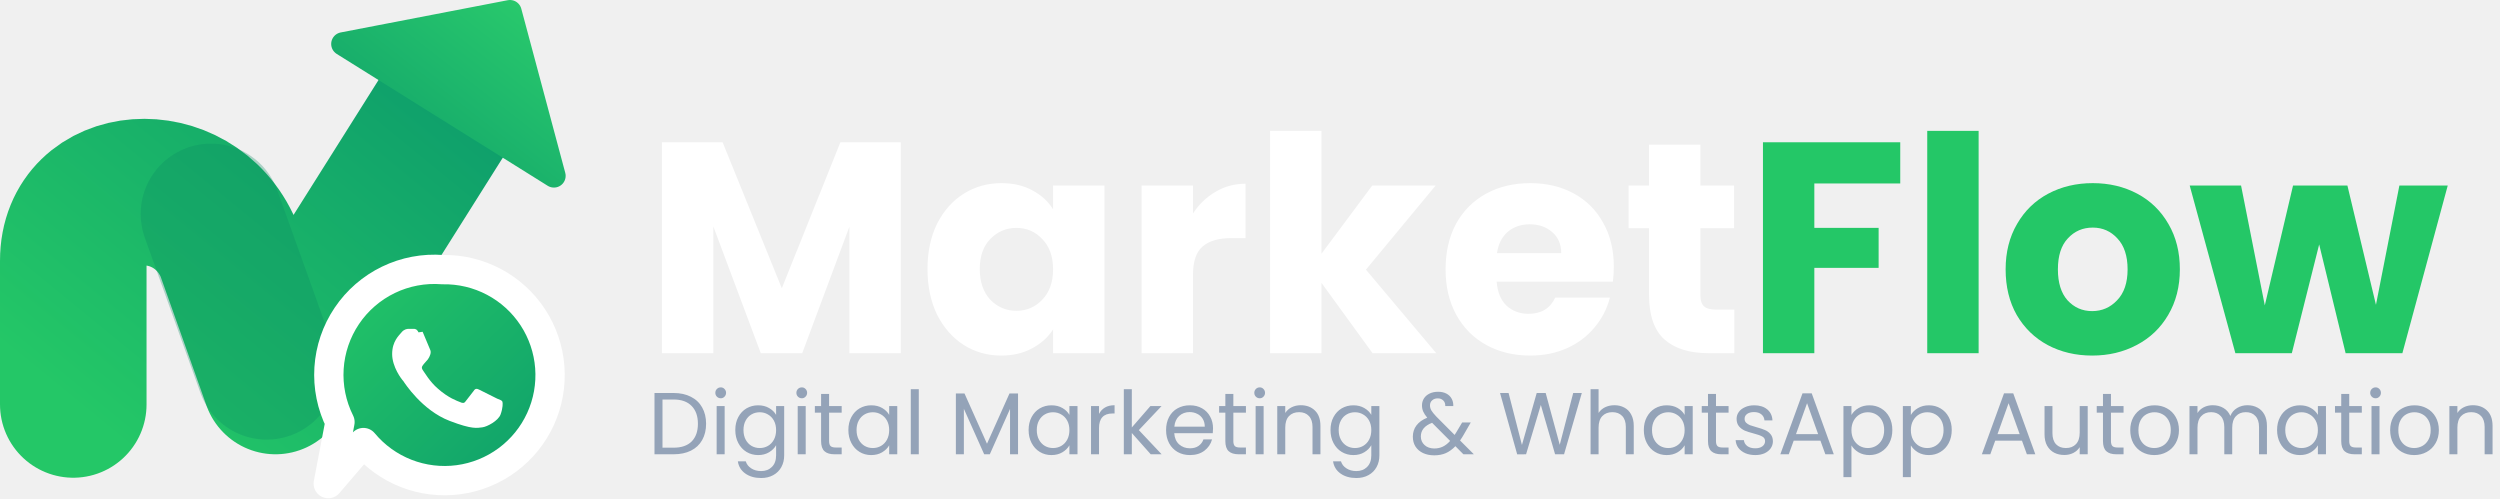
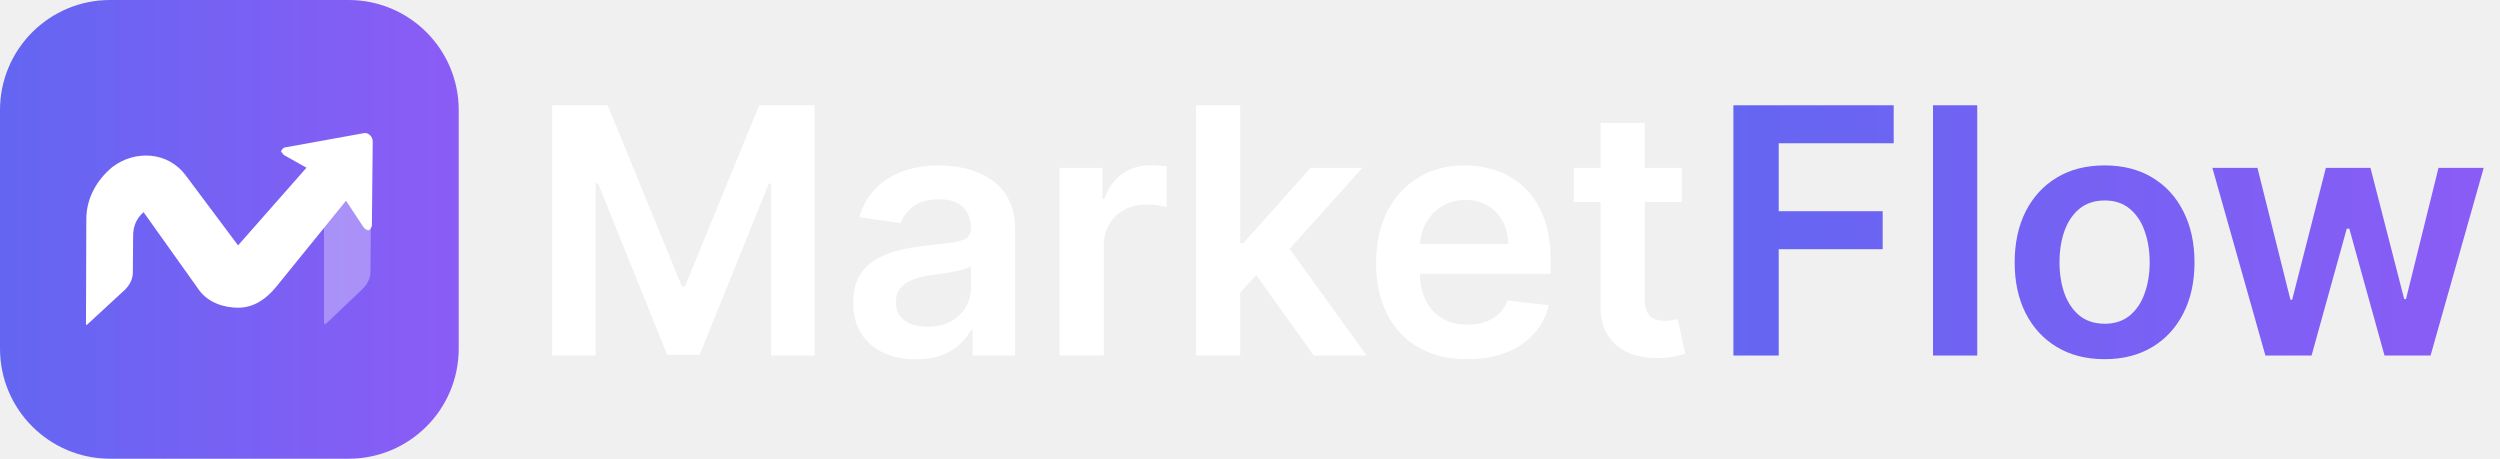
- <svg xmlns="http://www.w3.org/2000/svg" width="1706" height="340" viewBox="0 0 1706 340" fill="none">
-   <path d="M50 276.001V178.001C50 120.001 132 114.001 156 170.001L188 260.001L314 60.001" stroke="url(#paint0_linear_8005_3541)" stroke-width="100" stroke-linecap="round" stroke-linejoin="round" />
-   <path opacity="0.3" d="M144 146.001L182 252.001" stroke="#0B8A62" stroke-width="96" stroke-linecap="round" />
-   <path d="M348 8.001L378 120.001L234 30.001L348 8.001Z" fill="url(#paint1_linear_8005_3541)" stroke="url(#paint2_linear_8005_3541)" stroke-width="16" stroke-linejoin="round" />
-   <path d="M302 184.001C314.177 183.768 326.215 186.628 336.986 192.313C347.757 197.998 356.91 206.322 363.589 216.507C370.267 226.692 374.253 238.405 375.173 250.55C376.093 262.694 373.917 274.874 368.849 285.949C363.781 297.024 355.986 306.632 346.194 313.875C336.402 321.117 324.932 325.757 312.859 327.361C300.786 328.965 288.503 327.48 277.159 323.044C265.816 318.609 255.784 311.369 248 302.001L224 330.001L232 288.001C226.294 276.598 223.719 263.885 224.537 251.16C225.356 238.436 229.539 226.157 236.659 215.579C243.778 205.001 253.579 196.504 265.06 190.956C276.54 185.407 289.288 183.008 302 184.001Z" fill="url(#paint3_linear_8005_3541)" stroke="white" stroke-width="20" stroke-linejoin="round" />
-   <path d="M285.602 226.801C284.402 224.401 283.202 224.401 282.002 224.401H278.802C277.602 224.401 275.602 224.801 274.002 226.801C272.402 228.801 267.602 232.801 267.602 241.601C267.602 250.401 274.002 258.801 275.202 260.001C276.002 261.201 288.002 280.001 306.802 287.201C322.402 293.201 325.602 292.001 329.202 291.601C332.402 291.201 340.002 287.201 341.602 282.801C343.202 278.401 343.202 274.801 342.802 274.001C342.402 273.201 341.202 272.801 339.202 272.001L327.202 266.001C325.602 265.201 324.402 264.801 323.202 266.801L317.602 274.001C316.802 275.201 315.602 275.201 314.002 274.401C312.002 273.601 306.002 271.601 298.802 265.201C293.202 260.401 289.602 254.001 288.402 252.401C287.202 250.401 288.402 249.601 289.202 248.401L292.002 245.201C292.802 244.001 293.202 243.201 293.602 242.001C294.002 240.801 294.002 239.601 293.602 238.801L288.402 226.401L285.602 226.801Z" fill="white" />
-   <path d="M614.685 97.091V241.001H579.63V154.696L547.445 241.001H519.155L486.765 154.491V241.001H451.71V97.091H493.12L533.505 196.721L573.48 97.091H614.685ZM632.924 183.601C632.924 171.848 635.11 161.53 639.484 152.646C643.994 143.763 650.075 136.93 657.729 132.146C665.382 127.363 673.924 124.971 683.354 124.971C691.417 124.971 698.455 126.611 704.469 129.891C710.619 133.171 715.334 137.476 718.614 142.806V126.611H753.669V241.001H718.614V224.806C715.197 230.136 710.414 234.441 704.264 237.721C698.25 241.001 691.212 242.641 683.149 242.641C673.855 242.641 665.382 240.25 657.729 235.466C650.075 230.546 643.994 223.645 639.484 214.761C635.11 205.741 632.924 195.355 632.924 183.601ZM718.614 183.806C718.614 175.06 716.154 168.158 711.234 163.101C706.45 158.045 700.574 155.516 693.604 155.516C686.634 155.516 680.689 158.045 675.769 163.101C670.985 168.021 668.594 174.855 668.594 183.601C668.594 192.348 670.985 199.318 675.769 204.511C680.689 209.568 686.634 212.096 693.604 212.096C700.574 212.096 706.45 209.568 711.234 204.511C716.154 199.455 718.614 192.553 718.614 183.806ZM814.084 145.676C818.184 139.39 823.309 134.47 829.459 130.916C835.609 127.226 842.443 125.381 849.959 125.381V162.486H840.324C831.578 162.486 825.018 164.4 820.644 168.226C816.271 171.916 814.084 178.476 814.084 187.906V241.001H779.029V126.611H814.084V145.676ZM936.62 241.001L901.77 193.031V241.001H866.715V89.301H901.77V173.146L936.415 126.611H979.67L932.11 184.011L980.08 241.001H936.62ZM1101.27 181.961C1101.27 185.241 1101.06 188.658 1100.65 192.211H1021.32C1021.87 199.318 1024.12 204.785 1028.08 208.611C1032.18 212.301 1037.17 214.146 1043.05 214.146C1051.8 214.146 1057.88 210.456 1061.29 203.076H1098.6C1096.69 210.593 1093.21 217.358 1088.15 223.371C1083.23 229.385 1077.01 234.1 1069.49 237.516C1061.98 240.933 1053.57 242.641 1044.28 242.641C1033.07 242.641 1023.1 240.25 1014.35 235.466C1005.6 230.683 998.769 223.85 993.849 214.966C988.929 206.083 986.469 195.696 986.469 183.806C986.469 171.916 988.86 161.53 993.644 152.646C998.564 143.763 1005.4 136.93 1014.14 132.146C1022.89 127.363 1032.94 124.971 1044.28 124.971C1055.35 124.971 1065.19 127.295 1073.8 131.941C1082.41 136.588 1089.11 143.216 1093.89 151.826C1098.81 160.436 1101.27 170.481 1101.27 181.961ZM1065.39 172.736C1065.39 166.723 1063.34 161.94 1059.24 158.386C1055.14 154.833 1050.02 153.056 1043.87 153.056C1037.99 153.056 1033 154.765 1028.9 158.181C1024.94 161.598 1022.48 166.45 1021.52 172.736H1065.39ZM1183.52 211.276V241.001H1165.68C1152.97 241.001 1143.06 237.926 1135.96 231.776C1128.85 225.49 1125.3 215.308 1125.3 201.231V155.721H1111.36V126.611H1125.3V98.731H1160.35V126.611H1183.31V155.721H1160.35V201.641C1160.35 205.058 1161.17 207.518 1162.81 209.021C1164.45 210.525 1167.19 211.276 1171.01 211.276H1183.52Z" fill="#FFFFFF" />
-   <path d="M1296.73 97.091V125.176H1238.1V155.516H1281.97V182.781H1238.1V241.001H1203.04V97.091H1296.73ZM1350.21 89.301V241.001H1315.15V89.301H1350.21ZM1427.68 242.641C1416.47 242.641 1406.36 240.25 1397.34 235.466C1388.46 230.683 1381.42 223.85 1376.23 214.966C1371.17 206.083 1368.64 195.696 1368.64 183.806C1368.64 172.053 1371.24 161.735 1376.43 152.851C1381.62 143.831 1388.73 136.93 1397.75 132.146C1406.77 127.363 1416.88 124.971 1428.09 124.971C1439.3 124.971 1449.41 127.363 1458.43 132.146C1467.45 136.93 1474.56 143.831 1479.75 152.851C1484.94 161.735 1487.54 172.053 1487.54 183.806C1487.54 195.56 1484.88 205.946 1479.55 214.966C1474.35 223.85 1467.18 230.683 1458.02 235.466C1449 240.25 1438.89 242.641 1427.68 242.641ZM1427.68 212.301C1434.38 212.301 1440.05 209.841 1444.7 204.921C1449.48 200.001 1451.87 192.963 1451.87 183.806C1451.87 174.65 1449.55 167.611 1444.9 162.691C1440.39 157.771 1434.79 155.311 1428.09 155.311C1421.26 155.311 1415.59 157.771 1411.08 162.691C1406.57 167.475 1404.31 174.513 1404.31 183.806C1404.31 192.963 1406.5 200.001 1410.87 204.921C1415.38 209.841 1420.98 212.301 1427.68 212.301ZM1670.34 126.611L1639.39 241.001H1600.64L1582.6 166.791L1563.95 241.001H1525.41L1494.25 126.611H1529.3L1545.5 208.406L1564.77 126.611H1601.87L1621.35 207.996L1637.34 126.611H1670.34Z" fill="#24C767" />
-   <path d="M459.64 268.181C464.2 268.181 468.14 269.041 471.46 270.761C474.82 272.441 477.38 274.861 479.14 278.021C480.94 281.181 481.84 284.901 481.84 289.181C481.84 293.461 480.94 297.181 479.14 300.341C477.38 303.461 474.82 305.861 471.46 307.541C468.14 309.181 464.2 310.001 459.64 310.001H446.62V268.181H459.64ZM459.64 305.501C465.04 305.501 469.16 304.081 472 301.241C474.84 298.361 476.26 294.341 476.26 289.181C476.26 283.981 474.82 279.921 471.94 277.001C469.1 274.081 465 272.621 459.64 272.621H452.08V305.501H459.64ZM491.862 271.781C490.822 271.781 489.942 271.421 489.222 270.701C488.502 269.981 488.142 269.101 488.142 268.061C488.142 267.021 488.502 266.141 489.222 265.421C489.942 264.701 490.822 264.341 491.862 264.341C492.862 264.341 493.702 264.701 494.382 265.421C495.102 266.141 495.462 267.021 495.462 268.061C495.462 269.101 495.102 269.981 494.382 270.701C493.702 271.421 492.862 271.781 491.862 271.781ZM494.502 277.121V310.001H489.042V277.121H494.502ZM517.368 276.581C520.208 276.581 522.688 277.201 524.808 278.441C526.968 279.681 528.568 281.241 529.608 283.121V277.121H535.128V310.721C535.128 313.721 534.488 316.381 533.208 318.701C531.928 321.061 530.088 322.901 527.688 324.221C525.328 325.541 522.568 326.201 519.408 326.201C515.088 326.201 511.488 325.181 508.608 323.141C505.728 321.101 504.028 318.321 503.508 314.801H508.908C509.508 316.801 510.748 318.401 512.628 319.601C514.508 320.841 516.768 321.461 519.408 321.461C522.408 321.461 524.848 320.521 526.728 318.641C528.648 316.761 529.608 314.121 529.608 310.721V303.821C528.528 305.741 526.928 307.341 524.808 308.621C522.688 309.901 520.208 310.541 517.368 310.541C514.448 310.541 511.788 309.821 509.388 308.381C507.028 306.941 505.168 304.921 503.808 302.321C502.448 299.721 501.768 296.761 501.768 293.441C501.768 290.081 502.448 287.141 503.808 284.621C505.168 282.061 507.028 280.081 509.388 278.681C511.788 277.281 514.448 276.581 517.368 276.581ZM529.608 293.501C529.608 291.021 529.108 288.861 528.108 287.021C527.108 285.181 525.748 283.781 524.028 282.821C522.348 281.821 520.488 281.321 518.448 281.321C516.408 281.321 514.548 281.801 512.868 282.761C511.188 283.721 509.848 285.121 508.848 286.961C507.848 288.801 507.348 290.961 507.348 293.441C507.348 295.961 507.848 298.161 508.848 300.041C509.848 301.881 511.188 303.301 512.868 304.301C514.548 305.261 516.408 305.741 518.448 305.741C520.488 305.741 522.348 305.261 524.028 304.301C525.748 303.301 527.108 301.881 528.108 300.041C529.108 298.161 529.608 295.981 529.608 293.501ZM547.174 271.781C546.134 271.781 545.254 271.421 544.534 270.701C543.814 269.981 543.454 269.101 543.454 268.061C543.454 267.021 543.814 266.141 544.534 265.421C545.254 264.701 546.134 264.341 547.174 264.341C548.174 264.341 549.014 264.701 549.694 265.421C550.414 266.141 550.774 267.021 550.774 268.061C550.774 269.101 550.414 269.981 549.694 270.701C549.014 271.421 548.174 271.781 547.174 271.781ZM549.814 277.121V310.001H544.354V277.121H549.814ZM565.78 281.621V301.001C565.78 302.601 566.12 303.741 566.8 304.421C567.48 305.061 568.66 305.381 570.34 305.381H574.36V310.001H569.44C566.4 310.001 564.12 309.301 562.6 307.901C561.08 306.501 560.32 304.201 560.32 301.001V281.621H556.06V277.121H560.32V268.841H565.78V277.121H574.36V281.621H565.78ZM578.935 293.441C578.935 290.081 579.615 287.141 580.975 284.621C582.335 282.061 584.195 280.081 586.555 278.681C588.955 277.281 591.615 276.581 594.535 276.581C597.415 276.581 599.915 277.201 602.035 278.441C604.155 279.681 605.735 281.241 606.775 283.121V277.121H612.295V310.001H606.775V303.881C605.695 305.801 604.075 307.401 601.915 308.681C599.795 309.921 597.315 310.541 594.475 310.541C591.555 310.541 588.915 309.821 586.555 308.381C584.195 306.941 582.335 304.921 580.975 302.321C579.615 299.721 578.935 296.761 578.935 293.441ZM606.775 293.501C606.775 291.021 606.275 288.861 605.275 287.021C604.275 285.181 602.915 283.781 601.195 282.821C599.515 281.821 597.655 281.321 595.615 281.321C593.575 281.321 591.715 281.801 590.035 282.761C588.355 283.721 587.015 285.121 586.015 286.961C585.015 288.801 584.515 290.961 584.515 293.441C584.515 295.961 585.015 298.161 586.015 300.041C587.015 301.881 588.355 303.301 590.035 304.301C591.715 305.261 593.575 305.741 595.615 305.741C597.655 305.741 599.515 305.261 601.195 304.301C602.915 303.301 604.275 301.881 605.275 300.041C606.275 298.161 606.775 295.981 606.775 293.501ZM626.982 265.601V310.001H621.522V265.601H626.982ZM694.704 268.481V310.001H689.244V279.041L675.444 310.001H671.604L657.744 278.981V310.001H652.284V268.481H658.164L673.524 302.801L688.884 268.481H694.704ZM701.924 293.441C701.924 290.081 702.604 287.141 703.964 284.621C705.324 282.061 707.184 280.081 709.544 278.681C711.944 277.281 714.604 276.581 717.524 276.581C720.404 276.581 722.904 277.201 725.024 278.441C727.144 279.681 728.724 281.241 729.764 283.121V277.121H735.284V310.001H729.764V303.881C728.684 305.801 727.064 307.401 724.904 308.681C722.784 309.921 720.304 310.541 717.464 310.541C714.544 310.541 711.904 309.821 709.544 308.381C707.184 306.941 705.324 304.921 703.964 302.321C702.604 299.721 701.924 296.761 701.924 293.441ZM729.764 293.501C729.764 291.021 729.264 288.861 728.264 287.021C727.264 285.181 725.904 283.781 724.184 282.821C722.504 281.821 720.644 281.321 718.604 281.321C716.564 281.321 714.704 281.801 713.024 282.761C711.344 283.721 710.004 285.121 709.004 286.961C708.004 288.801 707.504 290.961 707.504 293.441C707.504 295.961 708.004 298.161 709.004 300.041C710.004 301.881 711.344 303.301 713.024 304.301C714.704 305.261 716.564 305.741 718.604 305.741C720.644 305.741 722.504 305.261 724.184 304.301C725.904 303.301 727.264 301.881 728.264 300.041C729.264 298.161 729.764 295.981 729.764 293.501ZM749.971 282.461C750.931 280.581 752.291 279.121 754.051 278.081C755.851 277.041 758.031 276.521 760.591 276.521V282.161H759.151C753.031 282.161 749.971 285.481 749.971 292.121V310.001H744.511V277.121H749.971V282.461ZM785.253 310.001L772.353 295.481V310.001H766.893V265.601H772.353V291.701L785.013 277.121H792.633L777.153 293.501L792.693 310.001H785.253ZM827.772 292.301C827.772 293.341 827.712 294.441 827.592 295.601H801.312C801.512 298.841 802.612 301.381 804.612 303.221C806.652 305.021 809.112 305.921 811.992 305.921C814.352 305.921 816.312 305.381 817.872 304.301C819.472 303.181 820.592 301.701 821.232 299.861H827.112C826.232 303.021 824.472 305.601 821.832 307.601C819.192 309.561 815.912 310.541 811.992 310.541C808.872 310.541 806.072 309.841 803.592 308.441C801.152 307.041 799.232 305.061 797.832 302.501C796.432 299.901 795.732 296.901 795.732 293.501C795.732 290.101 796.412 287.121 797.772 284.561C799.132 282.001 801.032 280.041 803.472 278.681C805.952 277.281 808.792 276.581 811.992 276.581C815.112 276.581 817.872 277.261 820.272 278.621C822.672 279.981 824.512 281.861 825.792 284.261C827.112 286.621 827.772 289.301 827.772 292.301ZM822.132 291.161C822.132 289.081 821.672 287.301 820.752 285.821C819.832 284.301 818.572 283.161 816.972 282.401C815.412 281.601 813.672 281.201 811.752 281.201C808.992 281.201 806.632 282.081 804.672 283.841C802.752 285.601 801.652 288.041 801.372 291.161H822.132ZM841.639 281.621V301.001C841.639 302.601 841.979 303.741 842.659 304.421C843.339 305.061 844.519 305.381 846.199 305.381H850.219V310.001H845.299C842.259 310.001 839.979 309.301 838.459 307.901C836.939 306.501 836.179 304.201 836.179 301.001V281.621H831.919V277.121H836.179V268.841H841.639V277.121H850.219V281.621H841.639ZM859.655 271.781C858.615 271.781 857.735 271.421 857.015 270.701C856.295 269.981 855.935 269.101 855.935 268.061C855.935 267.021 856.295 266.141 857.015 265.421C857.735 264.701 858.615 264.341 859.655 264.341C860.655 264.341 861.495 264.701 862.175 265.421C862.895 266.141 863.255 267.021 863.255 268.061C863.255 269.101 862.895 269.981 862.175 270.701C861.495 271.421 860.655 271.781 859.655 271.781ZM862.295 277.121V310.001H856.835V277.121H862.295ZM887.62 276.521C891.62 276.521 894.86 277.741 897.34 280.181C899.82 282.581 901.06 286.061 901.06 290.621V310.001H895.66V291.401C895.66 288.121 894.84 285.621 893.2 283.901C891.56 282.141 889.32 281.261 886.48 281.261C883.6 281.261 881.3 282.161 879.58 283.961C877.9 285.761 877.06 288.381 877.06 291.821V310.001H871.6V277.121H877.06V281.801C878.14 280.121 879.6 278.821 881.44 277.901C883.32 276.981 885.38 276.521 887.62 276.521ZM923.539 276.581C926.379 276.581 928.859 277.201 930.979 278.441C933.139 279.681 934.739 281.241 935.779 283.121V277.121H941.299V310.721C941.299 313.721 940.659 316.381 939.379 318.701C938.099 321.061 936.259 322.901 933.859 324.221C931.499 325.541 928.739 326.201 925.579 326.201C921.259 326.201 917.659 325.181 914.779 323.141C911.899 321.101 910.199 318.321 909.679 314.801H915.079C915.679 316.801 916.919 318.401 918.799 319.601C920.679 320.841 922.939 321.461 925.579 321.461C928.579 321.461 931.019 320.521 932.899 318.641C934.819 316.761 935.779 314.121 935.779 310.721V303.821C934.699 305.741 933.099 307.341 930.979 308.621C928.859 309.901 926.379 310.541 923.539 310.541C920.619 310.541 917.959 309.821 915.559 308.381C913.199 306.941 911.339 304.921 909.979 302.321C908.619 299.721 907.939 296.761 907.939 293.441C907.939 290.081 908.619 287.141 909.979 284.621C911.339 282.061 913.199 280.081 915.559 278.681C917.959 277.281 920.619 276.581 923.539 276.581ZM935.779 293.501C935.779 291.021 935.279 288.861 934.279 287.021C933.279 285.181 931.919 283.781 930.199 282.821C928.519 281.821 926.659 281.321 924.619 281.321C922.579 281.321 920.719 281.801 919.039 282.761C917.359 283.721 916.019 285.121 915.019 286.961C914.019 288.801 913.519 290.961 913.519 293.441C913.519 295.961 914.019 298.161 915.019 300.041C916.019 301.881 917.359 303.301 919.039 304.301C920.719 305.261 922.579 305.741 924.619 305.741C926.659 305.741 928.519 305.261 930.199 304.301C931.919 303.301 933.279 301.881 934.279 300.041C935.279 298.161 935.779 295.981 935.779 293.501ZM998.622 310.001L993.162 304.481C991.122 306.601 988.942 308.181 986.622 309.221C984.302 310.221 981.682 310.721 978.762 310.721C975.882 310.721 973.322 310.201 971.082 309.161C968.882 308.121 967.162 306.641 965.922 304.721C964.722 302.801 964.122 300.561 964.122 298.001C964.122 295.081 964.942 292.521 966.582 290.321C968.262 288.081 970.722 286.321 973.962 285.041C972.682 283.521 971.762 282.121 971.202 280.841C970.642 279.561 970.362 278.161 970.362 276.641C970.362 274.881 970.802 273.301 971.682 271.901C972.602 270.461 973.902 269.341 975.582 268.541C977.262 267.741 979.202 267.341 981.402 267.341C983.562 267.341 985.442 267.761 987.042 268.601C988.642 269.441 989.842 270.621 990.642 272.141C991.442 273.621 991.802 275.281 991.722 277.121H986.262C986.302 275.481 985.842 274.201 984.882 273.281C983.922 272.321 982.682 271.841 981.162 271.841C979.562 271.841 978.262 272.301 977.262 273.221C976.302 274.101 975.822 275.241 975.822 276.641C975.822 277.841 976.142 279.001 976.782 280.121C977.462 281.241 978.582 282.621 980.142 284.261L992.622 296.801L993.702 295.121L997.782 288.281H1003.66L998.742 296.801C998.062 298.001 997.262 299.261 996.342 300.581L1005.76 310.001H998.622ZM978.762 306.041C980.922 306.041 982.862 305.621 984.582 304.781C986.342 303.941 988.002 302.641 989.562 300.881L977.262 288.521C972.142 290.481 969.582 293.581 969.582 297.821C969.582 300.181 970.422 302.141 972.102 303.701C973.822 305.261 976.042 306.041 978.762 306.041ZM1079.43 268.181L1067.31 310.001H1061.19L1051.47 276.341L1041.39 310.001L1035.33 310.061L1023.63 268.181H1029.45L1038.57 303.641L1048.65 268.181H1054.77L1064.37 303.521L1073.55 268.181H1079.43ZM1101.73 276.521C1104.21 276.521 1106.45 277.061 1108.45 278.141C1110.45 279.181 1112.01 280.761 1113.13 282.881C1114.29 285.001 1114.87 287.581 1114.87 290.621V310.001H1109.47V291.401C1109.47 288.121 1108.65 285.621 1107.01 283.901C1105.37 282.141 1103.13 281.261 1100.29 281.261C1097.41 281.261 1095.11 282.161 1093.39 283.961C1091.71 285.761 1090.87 288.381 1090.87 291.821V310.001H1085.41V265.601H1090.87V281.801C1091.95 280.121 1093.43 278.821 1095.31 277.901C1097.23 276.981 1099.37 276.521 1101.73 276.521ZM1121.75 293.441C1121.75 290.081 1122.43 287.141 1123.79 284.621C1125.15 282.061 1127.01 280.081 1129.37 278.681C1131.77 277.281 1134.43 276.581 1137.35 276.581C1140.23 276.581 1142.73 277.201 1144.85 278.441C1146.97 279.681 1148.55 281.241 1149.59 283.121V277.121H1155.11V310.001H1149.59V303.881C1148.51 305.801 1146.89 307.401 1144.73 308.681C1142.61 309.921 1140.13 310.541 1137.29 310.541C1134.37 310.541 1131.73 309.821 1129.37 308.381C1127.01 306.941 1125.15 304.921 1123.79 302.321C1122.43 299.721 1121.75 296.761 1121.75 293.441ZM1149.59 293.501C1149.59 291.021 1149.09 288.861 1148.09 287.021C1147.09 285.181 1145.73 283.781 1144.01 282.821C1142.33 281.821 1140.47 281.321 1138.43 281.321C1136.39 281.321 1134.53 281.801 1132.85 282.761C1131.17 283.721 1129.83 285.121 1128.83 286.961C1127.83 288.801 1127.33 290.961 1127.33 293.441C1127.33 295.961 1127.83 298.161 1128.83 300.041C1129.83 301.881 1131.17 303.301 1132.85 304.301C1134.53 305.261 1136.39 305.741 1138.43 305.741C1140.47 305.741 1142.33 305.261 1144.01 304.301C1145.73 303.301 1147.09 301.881 1148.09 300.041C1149.09 298.161 1149.59 295.981 1149.59 293.501ZM1170.99 281.621V301.001C1170.99 302.601 1171.33 303.741 1172.01 304.421C1172.69 305.061 1173.87 305.381 1175.55 305.381H1179.57V310.001H1174.65C1171.61 310.001 1169.33 309.301 1167.81 307.901C1166.29 306.501 1165.53 304.201 1165.53 301.001V281.621H1161.27V277.121H1165.53V268.841H1170.99V277.121H1179.57V281.621H1170.99ZM1197.83 310.541C1195.31 310.541 1193.05 310.121 1191.05 309.281C1189.05 308.401 1187.47 307.201 1186.31 305.681C1185.15 304.121 1184.51 302.341 1184.39 300.341H1190.03C1190.19 301.981 1190.95 303.321 1192.31 304.361C1193.71 305.401 1195.53 305.921 1197.77 305.921C1199.85 305.921 1201.49 305.461 1202.69 304.541C1203.89 303.621 1204.49 302.461 1204.49 301.061C1204.49 299.621 1203.85 298.561 1202.57 297.881C1201.29 297.161 1199.31 296.461 1196.63 295.781C1194.19 295.141 1192.19 294.501 1190.63 293.861C1189.11 293.181 1187.79 292.201 1186.67 290.921C1185.59 289.601 1185.05 287.881 1185.05 285.761C1185.05 284.081 1185.55 282.541 1186.55 281.141C1187.55 279.741 1188.97 278.641 1190.81 277.841C1192.65 277.001 1194.75 276.581 1197.11 276.581C1200.75 276.581 1203.69 277.501 1205.93 279.341C1208.17 281.181 1209.37 283.701 1209.53 286.901H1204.07C1203.95 285.181 1203.25 283.801 1201.97 282.761C1200.73 281.721 1199.05 281.201 1196.93 281.201C1194.97 281.201 1193.41 281.621 1192.25 282.461C1191.09 283.301 1190.51 284.401 1190.51 285.761C1190.51 286.841 1190.85 287.741 1191.53 288.461C1192.25 289.141 1193.13 289.701 1194.17 290.141C1195.25 290.541 1196.73 291.001 1198.61 291.521C1200.97 292.161 1202.89 292.801 1204.37 293.441C1205.85 294.041 1207.11 294.961 1208.15 296.201C1209.23 297.441 1209.79 299.061 1209.83 301.061C1209.83 302.861 1209.33 304.481 1208.33 305.921C1207.33 307.361 1205.91 308.501 1204.07 309.341C1202.27 310.141 1200.19 310.541 1197.83 310.541ZM1242.26 300.701H1224.02L1220.66 310.001H1214.9L1230.02 268.421H1236.32L1251.38 310.001H1245.62L1242.26 300.701ZM1240.7 296.261L1233.14 275.141L1225.58 296.261H1240.7ZM1263.43 283.181C1264.51 281.301 1266.11 279.741 1268.23 278.501C1270.39 277.221 1272.89 276.581 1275.73 276.581C1278.65 276.581 1281.29 277.281 1283.65 278.681C1286.05 280.081 1287.93 282.061 1289.29 284.621C1290.65 287.141 1291.33 290.081 1291.33 293.441C1291.33 296.761 1290.65 299.721 1289.29 302.321C1287.93 304.921 1286.05 306.941 1283.65 308.381C1281.29 309.821 1278.65 310.541 1275.73 310.541C1272.93 310.541 1270.45 309.921 1268.29 308.681C1266.17 307.401 1264.55 305.821 1263.43 303.941V325.601H1257.97V277.121H1263.43V283.181ZM1285.75 293.441C1285.75 290.961 1285.25 288.801 1284.25 286.961C1283.25 285.121 1281.89 283.721 1280.17 282.761C1278.49 281.801 1276.63 281.321 1274.59 281.321C1272.59 281.321 1270.73 281.821 1269.01 282.821C1267.33 283.781 1265.97 285.201 1264.93 287.081C1263.93 288.921 1263.43 291.061 1263.43 293.501C1263.43 295.981 1263.93 298.161 1264.93 300.041C1265.97 301.881 1267.33 303.301 1269.01 304.301C1270.73 305.261 1272.59 305.741 1274.59 305.741C1276.63 305.741 1278.49 305.261 1280.17 304.301C1281.89 303.301 1283.25 301.881 1284.25 300.041C1285.25 298.161 1285.75 295.961 1285.75 293.441ZM1303.97 283.181C1305.05 281.301 1306.65 279.741 1308.77 278.501C1310.93 277.221 1313.43 276.581 1316.27 276.581C1319.19 276.581 1321.83 277.281 1324.19 278.681C1326.59 280.081 1328.47 282.061 1329.83 284.621C1331.19 287.141 1331.87 290.081 1331.87 293.441C1331.87 296.761 1331.19 299.721 1329.83 302.321C1328.47 304.921 1326.59 306.941 1324.19 308.381C1321.83 309.821 1319.19 310.541 1316.27 310.541C1313.47 310.541 1310.99 309.921 1308.83 308.681C1306.71 307.401 1305.09 305.821 1303.97 303.941V325.601H1298.51V277.121H1303.97V283.181ZM1326.29 293.441C1326.29 290.961 1325.79 288.801 1324.79 286.961C1323.79 285.121 1322.43 283.721 1320.71 282.761C1319.03 281.801 1317.17 281.321 1315.13 281.321C1313.13 281.321 1311.27 281.821 1309.55 282.821C1307.87 283.781 1306.51 285.201 1305.47 287.081C1304.47 288.921 1303.97 291.061 1303.97 293.501C1303.97 295.981 1304.47 298.161 1305.47 300.041C1306.51 301.881 1307.87 303.301 1309.55 304.301C1311.27 305.261 1313.13 305.741 1315.13 305.741C1317.17 305.741 1319.03 305.261 1320.71 304.301C1322.43 303.301 1323.79 301.881 1324.79 300.041C1325.79 298.161 1326.29 295.961 1326.29 293.441ZM1379.78 300.701H1361.54L1358.18 310.001H1352.42L1367.54 268.421H1373.84L1388.9 310.001H1383.14L1379.78 300.701ZM1378.22 296.261L1370.66 275.141L1363.1 296.261H1378.22ZM1424.65 277.121V310.001H1419.19V305.141C1418.15 306.821 1416.69 308.141 1414.81 309.101C1412.97 310.021 1410.93 310.481 1408.69 310.481C1406.13 310.481 1403.83 309.961 1401.79 308.921C1399.75 307.841 1398.13 306.241 1396.93 304.121C1395.77 302.001 1395.19 299.421 1395.19 296.381V277.121H1400.59V295.661C1400.59 298.901 1401.41 301.401 1403.05 303.161C1404.69 304.881 1406.93 305.741 1409.77 305.741C1412.69 305.741 1414.99 304.841 1416.67 303.041C1418.35 301.241 1419.19 298.621 1419.19 295.181V277.121H1424.65ZM1440.53 281.621V301.001C1440.53 302.601 1440.87 303.741 1441.55 304.421C1442.23 305.061 1443.41 305.381 1445.09 305.381H1449.11V310.001H1444.19C1441.15 310.001 1438.87 309.301 1437.35 307.901C1435.83 306.501 1435.07 304.201 1435.07 301.001V281.621H1430.81V277.121H1435.07V268.841H1440.53V277.121H1449.11V281.621H1440.53ZM1470.06 310.541C1466.98 310.541 1464.18 309.841 1461.66 308.441C1459.18 307.041 1457.22 305.061 1455.78 302.501C1454.38 299.901 1453.68 296.901 1453.68 293.501C1453.68 290.141 1454.4 287.181 1455.84 284.621C1457.32 282.021 1459.32 280.041 1461.84 278.681C1464.36 277.281 1467.18 276.581 1470.3 276.581C1473.42 276.581 1476.24 277.281 1478.76 278.681C1481.28 280.041 1483.26 282.001 1484.7 284.561C1486.18 287.121 1486.92 290.101 1486.92 293.501C1486.92 296.901 1486.16 299.901 1484.64 302.501C1483.16 305.061 1481.14 307.041 1478.58 308.441C1476.02 309.841 1473.18 310.541 1470.06 310.541ZM1470.06 305.741C1472.02 305.741 1473.86 305.281 1475.58 304.361C1477.3 303.441 1478.68 302.061 1479.72 300.221C1480.8 298.381 1481.34 296.141 1481.34 293.501C1481.34 290.861 1480.82 288.621 1479.78 286.781C1478.74 284.941 1477.38 283.581 1475.7 282.701C1474.02 281.781 1472.2 281.321 1470.24 281.321C1468.24 281.321 1466.4 281.781 1464.72 282.701C1463.08 283.581 1461.76 284.941 1460.76 286.781C1459.76 288.621 1459.26 290.861 1459.26 293.501C1459.26 296.181 1459.74 298.441 1460.7 300.281C1461.7 302.121 1463.02 303.501 1464.66 304.421C1466.3 305.301 1468.1 305.741 1470.06 305.741ZM1533.64 276.521C1536.2 276.521 1538.48 277.061 1540.48 278.141C1542.48 279.181 1544.06 280.761 1545.22 282.881C1546.38 285.001 1546.96 287.581 1546.96 290.621V310.001H1541.56V291.401C1541.56 288.121 1540.74 285.621 1539.1 283.901C1537.5 282.141 1535.32 281.261 1532.56 281.261C1529.72 281.261 1527.46 282.181 1525.78 284.021C1524.1 285.821 1523.26 288.441 1523.26 291.881V310.001H1517.86V291.401C1517.86 288.121 1517.04 285.621 1515.4 283.901C1513.8 282.141 1511.62 281.261 1508.86 281.261C1506.02 281.261 1503.76 282.181 1502.08 284.021C1500.4 285.821 1499.56 288.441 1499.56 291.881V310.001H1494.1V277.121H1499.56V281.861C1500.64 280.141 1502.08 278.821 1503.88 277.901C1505.72 276.981 1507.74 276.521 1509.94 276.521C1512.7 276.521 1515.14 277.141 1517.26 278.381C1519.38 279.621 1520.96 281.441 1522 283.841C1522.92 281.521 1524.44 279.721 1526.56 278.441C1528.68 277.161 1531.04 276.521 1533.64 276.521ZM1553.88 293.441C1553.88 290.081 1554.56 287.141 1555.92 284.621C1557.28 282.061 1559.14 280.081 1561.5 278.681C1563.9 277.281 1566.56 276.581 1569.48 276.581C1572.36 276.581 1574.86 277.201 1576.98 278.441C1579.1 279.681 1580.68 281.241 1581.72 283.121V277.121H1587.24V310.001H1581.72V303.881C1580.64 305.801 1579.02 307.401 1576.86 308.681C1574.74 309.921 1572.26 310.541 1569.42 310.541C1566.5 310.541 1563.86 309.821 1561.5 308.381C1559.14 306.941 1557.28 304.921 1555.92 302.321C1554.56 299.721 1553.88 296.761 1553.88 293.441ZM1581.72 293.501C1581.72 291.021 1581.22 288.861 1580.22 287.021C1579.22 285.181 1577.86 283.781 1576.14 282.821C1574.46 281.821 1572.6 281.321 1570.56 281.321C1568.52 281.321 1566.66 281.801 1564.98 282.761C1563.3 283.721 1561.96 285.121 1560.96 286.961C1559.96 288.801 1559.46 290.961 1559.46 293.441C1559.46 295.961 1559.96 298.161 1560.96 300.041C1561.96 301.881 1563.3 303.301 1564.98 304.301C1566.66 305.261 1568.52 305.741 1570.56 305.741C1572.6 305.741 1574.46 305.261 1576.14 304.301C1577.86 303.301 1579.22 301.881 1580.22 300.041C1581.22 298.161 1581.72 295.981 1581.72 293.501ZM1603.12 281.621V301.001C1603.12 302.601 1603.46 303.741 1604.14 304.421C1604.82 305.061 1606 305.381 1607.68 305.381H1611.7V310.001H1606.78C1603.74 310.001 1601.46 309.301 1599.94 307.901C1598.42 306.501 1597.66 304.201 1597.66 301.001V281.621H1593.4V277.121H1597.66V268.841H1603.12V277.121H1611.7V281.621H1603.12ZM1621.14 271.781C1620.1 271.781 1619.22 271.421 1618.5 270.701C1617.78 269.981 1617.42 269.101 1617.42 268.061C1617.42 267.021 1617.78 266.141 1618.5 265.421C1619.22 264.701 1620.1 264.341 1621.14 264.341C1622.14 264.341 1622.98 264.701 1623.66 265.421C1624.38 266.141 1624.74 267.021 1624.74 268.061C1624.74 269.101 1624.38 269.981 1623.66 270.701C1622.98 271.421 1622.14 271.781 1621.14 271.781ZM1623.78 277.121V310.001H1618.32V277.121H1623.78ZM1647.42 310.541C1644.34 310.541 1641.54 309.841 1639.02 308.441C1636.54 307.041 1634.58 305.061 1633.14 302.501C1631.74 299.901 1631.04 296.901 1631.04 293.501C1631.04 290.141 1631.76 287.181 1633.2 284.621C1634.68 282.021 1636.68 280.041 1639.2 278.681C1641.72 277.281 1644.54 276.581 1647.66 276.581C1650.78 276.581 1653.6 277.281 1656.12 278.681C1658.64 280.041 1660.62 282.001 1662.06 284.561C1663.54 287.121 1664.28 290.101 1664.28 293.501C1664.28 296.901 1663.52 299.901 1662 302.501C1660.52 305.061 1658.5 307.041 1655.94 308.441C1653.38 309.841 1650.54 310.541 1647.42 310.541ZM1647.42 305.741C1649.38 305.741 1651.22 305.281 1652.94 304.361C1654.66 303.441 1656.04 302.061 1657.08 300.221C1658.16 298.381 1658.7 296.141 1658.7 293.501C1658.7 290.861 1658.18 288.621 1657.14 286.781C1656.1 284.941 1654.74 283.581 1653.06 282.701C1651.38 281.781 1649.56 281.321 1647.6 281.321C1645.6 281.321 1643.76 281.781 1642.08 282.701C1640.44 283.581 1639.12 284.941 1638.12 286.781C1637.12 288.621 1636.62 290.861 1636.62 293.501C1636.62 296.181 1637.1 298.441 1638.06 300.281C1639.06 302.121 1640.38 303.501 1642.02 304.421C1643.66 305.301 1645.46 305.741 1647.42 305.741ZM1687.48 276.521C1691.48 276.521 1694.72 277.741 1697.2 280.181C1699.68 282.581 1700.92 286.061 1700.92 290.621V310.001H1695.52V291.401C1695.52 288.121 1694.7 285.621 1693.06 283.901C1691.42 282.141 1689.18 281.261 1686.34 281.261C1683.46 281.261 1681.16 282.161 1679.44 283.961C1677.76 285.761 1676.92 288.381 1676.92 291.821V310.001H1671.46V277.121H1676.92V281.801C1678 280.121 1679.46 278.821 1681.3 277.901C1683.18 276.981 1685.24 276.521 1687.48 276.521Z" fill="#94A3B8" />
+ <svg xmlns="http://www.w3.org/2000/svg" width="218" height="40" viewBox="0 0 218 40" fill="none">
+   <rect width="40" height="40" rx="9.6" fill="url(#paint0_linear_6512_8386)" />
+   <path opacity="0.32" d="M31.628 25.187L31.629 25.187L31.628 25.188C31.628 25.188 31.628 25.187 31.628 25.187L28.422 28.236C28.357 28.298 28.25 28.252 28.25 28.163V19.025C28.257 17.204 29.165 15.616 30.523 14.497C30.535 14.487 30.55 14.48 30.565 14.477C31.803 14.188 31.862 14.682 32.3 15.838C32.304 15.849 32.306 15.861 32.306 15.873C32.332 18.127 32.337 19.715 32.332 20.46L32.306 23.663C32.302 24.255 32.074 24.721 31.628 25.187Z" fill="white" />
+   <path d="M10.907 25.253L7.584 28.321C7.551 28.351 7.498 28.328 7.498 28.283L7.528 19.092C7.535 17.263 8.452 15.669 9.82 14.549C11.811 13.05 14.653 13.234 16.18 15.275L20.76 21.396L26.724 14.626L24.756 13.517L24.526 13.249C24.455 13.167 24.676 12.887 24.824 12.861L31.736 11.609C32.156 11.533 32.504 11.959 32.501 12.307L32.43 19.641C32.429 19.798 32.264 20.073 32.136 20.082C32.009 20.091 31.776 19.931 31.701 19.817L30.174 17.504L24.075 25.02C23.221 26.072 22.131 26.819 20.809 26.832C19.541 26.844 18.138 26.388 17.349 25.28L12.52 18.501C11.865 19.062 11.616 19.779 11.61 20.526L11.585 23.73C11.58 24.322 11.352 24.788 10.906 25.254L10.907 25.253Z" fill="white" />
+   <path d="M48.152 9.182H52.989L59.466 24.991H59.722L66.199 9.182H71.035V31H67.243V16.011H67.04L61.011 30.936H58.177L52.147 15.979H51.945V31H48.152V9.182ZM79.878 31.33C78.841 31.33 77.907 31.146 77.076 30.776C76.252 30.4 75.599 29.846 75.116 29.114C74.64 28.383 74.402 27.481 74.402 26.408C74.402 25.485 74.572 24.722 74.913 24.118C75.254 23.514 75.719 23.031 76.309 22.669C76.898 22.307 77.562 22.033 78.301 21.849C79.047 21.657 79.817 21.518 80.613 21.433C81.572 21.334 82.349 21.245 82.946 21.167C83.543 21.082 83.976 20.954 84.246 20.783C84.523 20.606 84.661 20.332 84.661 19.963V19.899C84.661 19.097 84.423 18.475 83.947 18.035C83.472 17.595 82.786 17.374 81.891 17.374C80.947 17.374 80.197 17.58 79.644 17.992C79.097 18.404 78.727 18.891 78.535 19.452L74.935 18.94C75.219 17.946 75.688 17.115 76.341 16.447C76.994 15.773 77.793 15.268 78.738 14.935C79.683 14.594 80.727 14.423 81.87 14.423C82.658 14.423 83.443 14.516 84.224 14.7C85.006 14.885 85.719 15.19 86.366 15.617C87.012 16.035 87.531 16.607 87.921 17.332C88.319 18.056 88.518 18.962 88.518 20.048V31H84.81V28.752H84.683C84.448 29.207 84.118 29.633 83.692 30.03C83.273 30.421 82.744 30.737 82.104 30.979C81.472 31.213 80.73 31.33 79.878 31.33ZM80.879 28.496C81.653 28.496 82.325 28.344 82.893 28.038C83.461 27.726 83.898 27.314 84.203 26.803C84.516 26.291 84.672 25.734 84.672 25.13V23.202C84.551 23.301 84.345 23.393 84.054 23.479C83.77 23.564 83.45 23.639 83.095 23.702C82.74 23.766 82.388 23.823 82.04 23.873C81.692 23.923 81.391 23.965 81.135 24.001C80.56 24.079 80.045 24.207 79.59 24.384C79.136 24.562 78.777 24.81 78.514 25.13C78.251 25.442 78.12 25.847 78.12 26.345C78.12 27.055 78.379 27.591 78.898 27.953C79.416 28.315 80.077 28.496 80.879 28.496ZM92.396 31V14.636H96.135V17.364H96.305C96.604 16.419 97.115 15.691 97.84 15.18C98.571 14.661 99.406 14.402 100.343 14.402C100.556 14.402 100.794 14.413 101.057 14.434C101.327 14.448 101.55 14.473 101.728 14.508V18.056C101.565 17.999 101.305 17.95 100.95 17.907C100.602 17.857 100.265 17.832 99.938 17.832C99.235 17.832 98.603 17.985 98.042 18.291C97.488 18.589 97.051 19.004 96.731 19.537C96.412 20.07 96.252 20.684 96.252 21.38V31H92.396ZM107.806 25.865L107.795 21.209H108.413L114.294 14.636H118.8L111.566 22.69H110.767L107.806 25.865ZM104.29 31V9.182H108.147V31H104.29ZM114.56 31L109.233 23.553L111.833 20.837L119.173 31H114.56ZM127.941 31.32C126.3 31.32 124.883 30.979 123.69 30.297C122.504 29.608 121.591 28.635 120.952 27.378C120.313 26.114 119.993 24.626 119.993 22.914C119.993 21.231 120.313 19.754 120.952 18.482C121.598 17.204 122.5 16.209 123.658 15.499C124.816 14.782 126.176 14.423 127.738 14.423C128.747 14.423 129.699 14.587 130.593 14.913C131.495 15.233 132.291 15.73 132.98 16.405C133.676 17.079 134.223 17.939 134.62 18.983C135.018 20.02 135.217 21.256 135.217 22.69V23.873H121.804V21.273H131.52C131.513 20.535 131.353 19.878 131.041 19.303C130.728 18.72 130.292 18.262 129.73 17.928C129.176 17.595 128.53 17.428 127.792 17.428C127.003 17.428 126.311 17.619 125.714 18.003C125.118 18.379 124.652 18.876 124.319 19.494C123.992 20.105 123.825 20.776 123.818 21.508V23.777C123.818 24.729 123.992 25.546 124.34 26.227C124.688 26.902 125.174 27.421 125.799 27.783C126.424 28.138 127.156 28.315 127.994 28.315C128.555 28.315 129.063 28.237 129.517 28.081C129.972 27.918 130.366 27.68 130.7 27.367C131.034 27.055 131.286 26.668 131.456 26.206L135.057 26.611C134.83 27.562 134.397 28.393 133.757 29.104C133.125 29.807 132.316 30.354 131.328 30.744C130.341 31.128 129.212 31.32 127.941 31.32ZM146.651 14.636V17.619H137.244V14.636H146.651ZM139.566 10.716H143.423V26.078C143.423 26.597 143.501 26.994 143.657 27.271C143.82 27.541 144.034 27.726 144.296 27.825C144.559 27.925 144.85 27.974 145.17 27.974C145.411 27.974 145.632 27.957 145.83 27.921C146.036 27.886 146.193 27.854 146.299 27.825L146.949 30.84C146.743 30.911 146.448 30.989 146.065 31.075C145.688 31.16 145.227 31.209 144.68 31.224C143.714 31.252 142.844 31.107 142.07 30.787C141.296 30.46 140.681 29.956 140.227 29.274C139.779 28.592 139.559 27.74 139.566 26.717V10.716Z" fill="#FFFFFF" />
+   <path d="M151.152 31V9.182H165.129V12.495H155.104V18.418H164.17V21.732H155.104V31H151.152ZM172.416 9.182V31H168.56V9.182H172.416ZM183.52 31.32C181.922 31.32 180.537 30.968 179.365 30.265C178.193 29.562 177.284 28.578 176.638 27.314C175.998 26.05 175.679 24.572 175.679 22.882C175.679 21.192 175.998 19.711 176.638 18.44C177.284 17.168 178.193 16.181 179.365 15.478C180.537 14.775 181.922 14.423 183.52 14.423C185.118 14.423 186.503 14.775 187.675 15.478C188.846 16.181 189.752 17.168 190.391 18.44C191.037 19.711 191.361 21.192 191.361 22.882C191.361 24.572 191.037 26.05 190.391 27.314C189.752 28.578 188.846 29.562 187.675 30.265C186.503 30.968 185.118 31.32 183.52 31.32ZM183.541 28.23C184.407 28.23 185.132 27.992 185.714 27.516C186.297 27.033 186.73 26.387 187.014 25.577C187.305 24.768 187.451 23.866 187.451 22.871C187.451 21.87 187.305 20.965 187.014 20.155C186.73 19.338 186.297 18.688 185.714 18.205C185.132 17.722 184.407 17.481 183.541 17.481C182.653 17.481 181.915 17.722 181.325 18.205C180.743 18.688 180.306 19.338 180.015 20.155C179.731 20.965 179.589 21.87 179.589 22.871C179.589 23.866 179.731 24.768 180.015 25.577C180.306 26.387 180.743 27.033 181.325 27.516C181.915 27.992 182.653 28.23 183.541 28.23ZM197.542 31L192.919 14.636H196.85L199.726 26.142H199.875L202.816 14.636H206.704L209.645 26.078H209.804L212.638 14.636H216.58L211.946 31H207.929L204.861 19.942H204.637L201.569 31H197.542Z" fill="url(#paint1_linear_6512_8386)" />
  <defs>
-     <linearGradient id="paint0_linear_8005_3541" x1="50" y1="276.001" x2="261.723" y2="17.229" gradientUnits="userSpaceOnUse">
-       <stop stop-color="#24C767" />
-       <stop offset="1" stop-color="#0E9E6B" />
+     <linearGradient id="paint0_linear_6512_8386" x1="0" y1="20" x2="40" y2="20" gradientUnits="userSpaceOnUse">
+       <stop stop-color="#6366F1" />
+       <stop offset="1" stop-color="#8B5CF6" />
    </linearGradient>
-     <linearGradient id="paint1_linear_8005_3541" x1="234" y1="120.001" x2="342.554" y2="-19.568" gradientUnits="userSpaceOnUse">
-       <stop stop-color="#0E9E6B" />
-       <stop offset="1" stop-color="#2ACB6C" />
-     </linearGradient>
-     <linearGradient id="paint2_linear_8005_3541" x1="234" y1="120.001" x2="342.554" y2="-19.568" gradientUnits="userSpaceOnUse">
-       <stop stop-color="#0E9E6B" />
-       <stop offset="1" stop-color="#2ACB6C" />
-     </linearGradient>
-     <linearGradient id="paint3_linear_8005_3541" x1="224" y1="183.782" x2="370.131" y2="335.07" gradientUnits="userSpaceOnUse">
-       <stop stop-color="#24C767" />
-       <stop offset="1" stop-color="#0E9E6B" />
+     <linearGradient id="paint1_linear_6512_8386" x1="149" y1="20" x2="218" y2="20" gradientUnits="userSpaceOnUse">
+       <stop stop-color="#6366F1" />
+       <stop offset="1" stop-color="#8B5CF6" />
    </linearGradient>
  </defs>
</svg>
